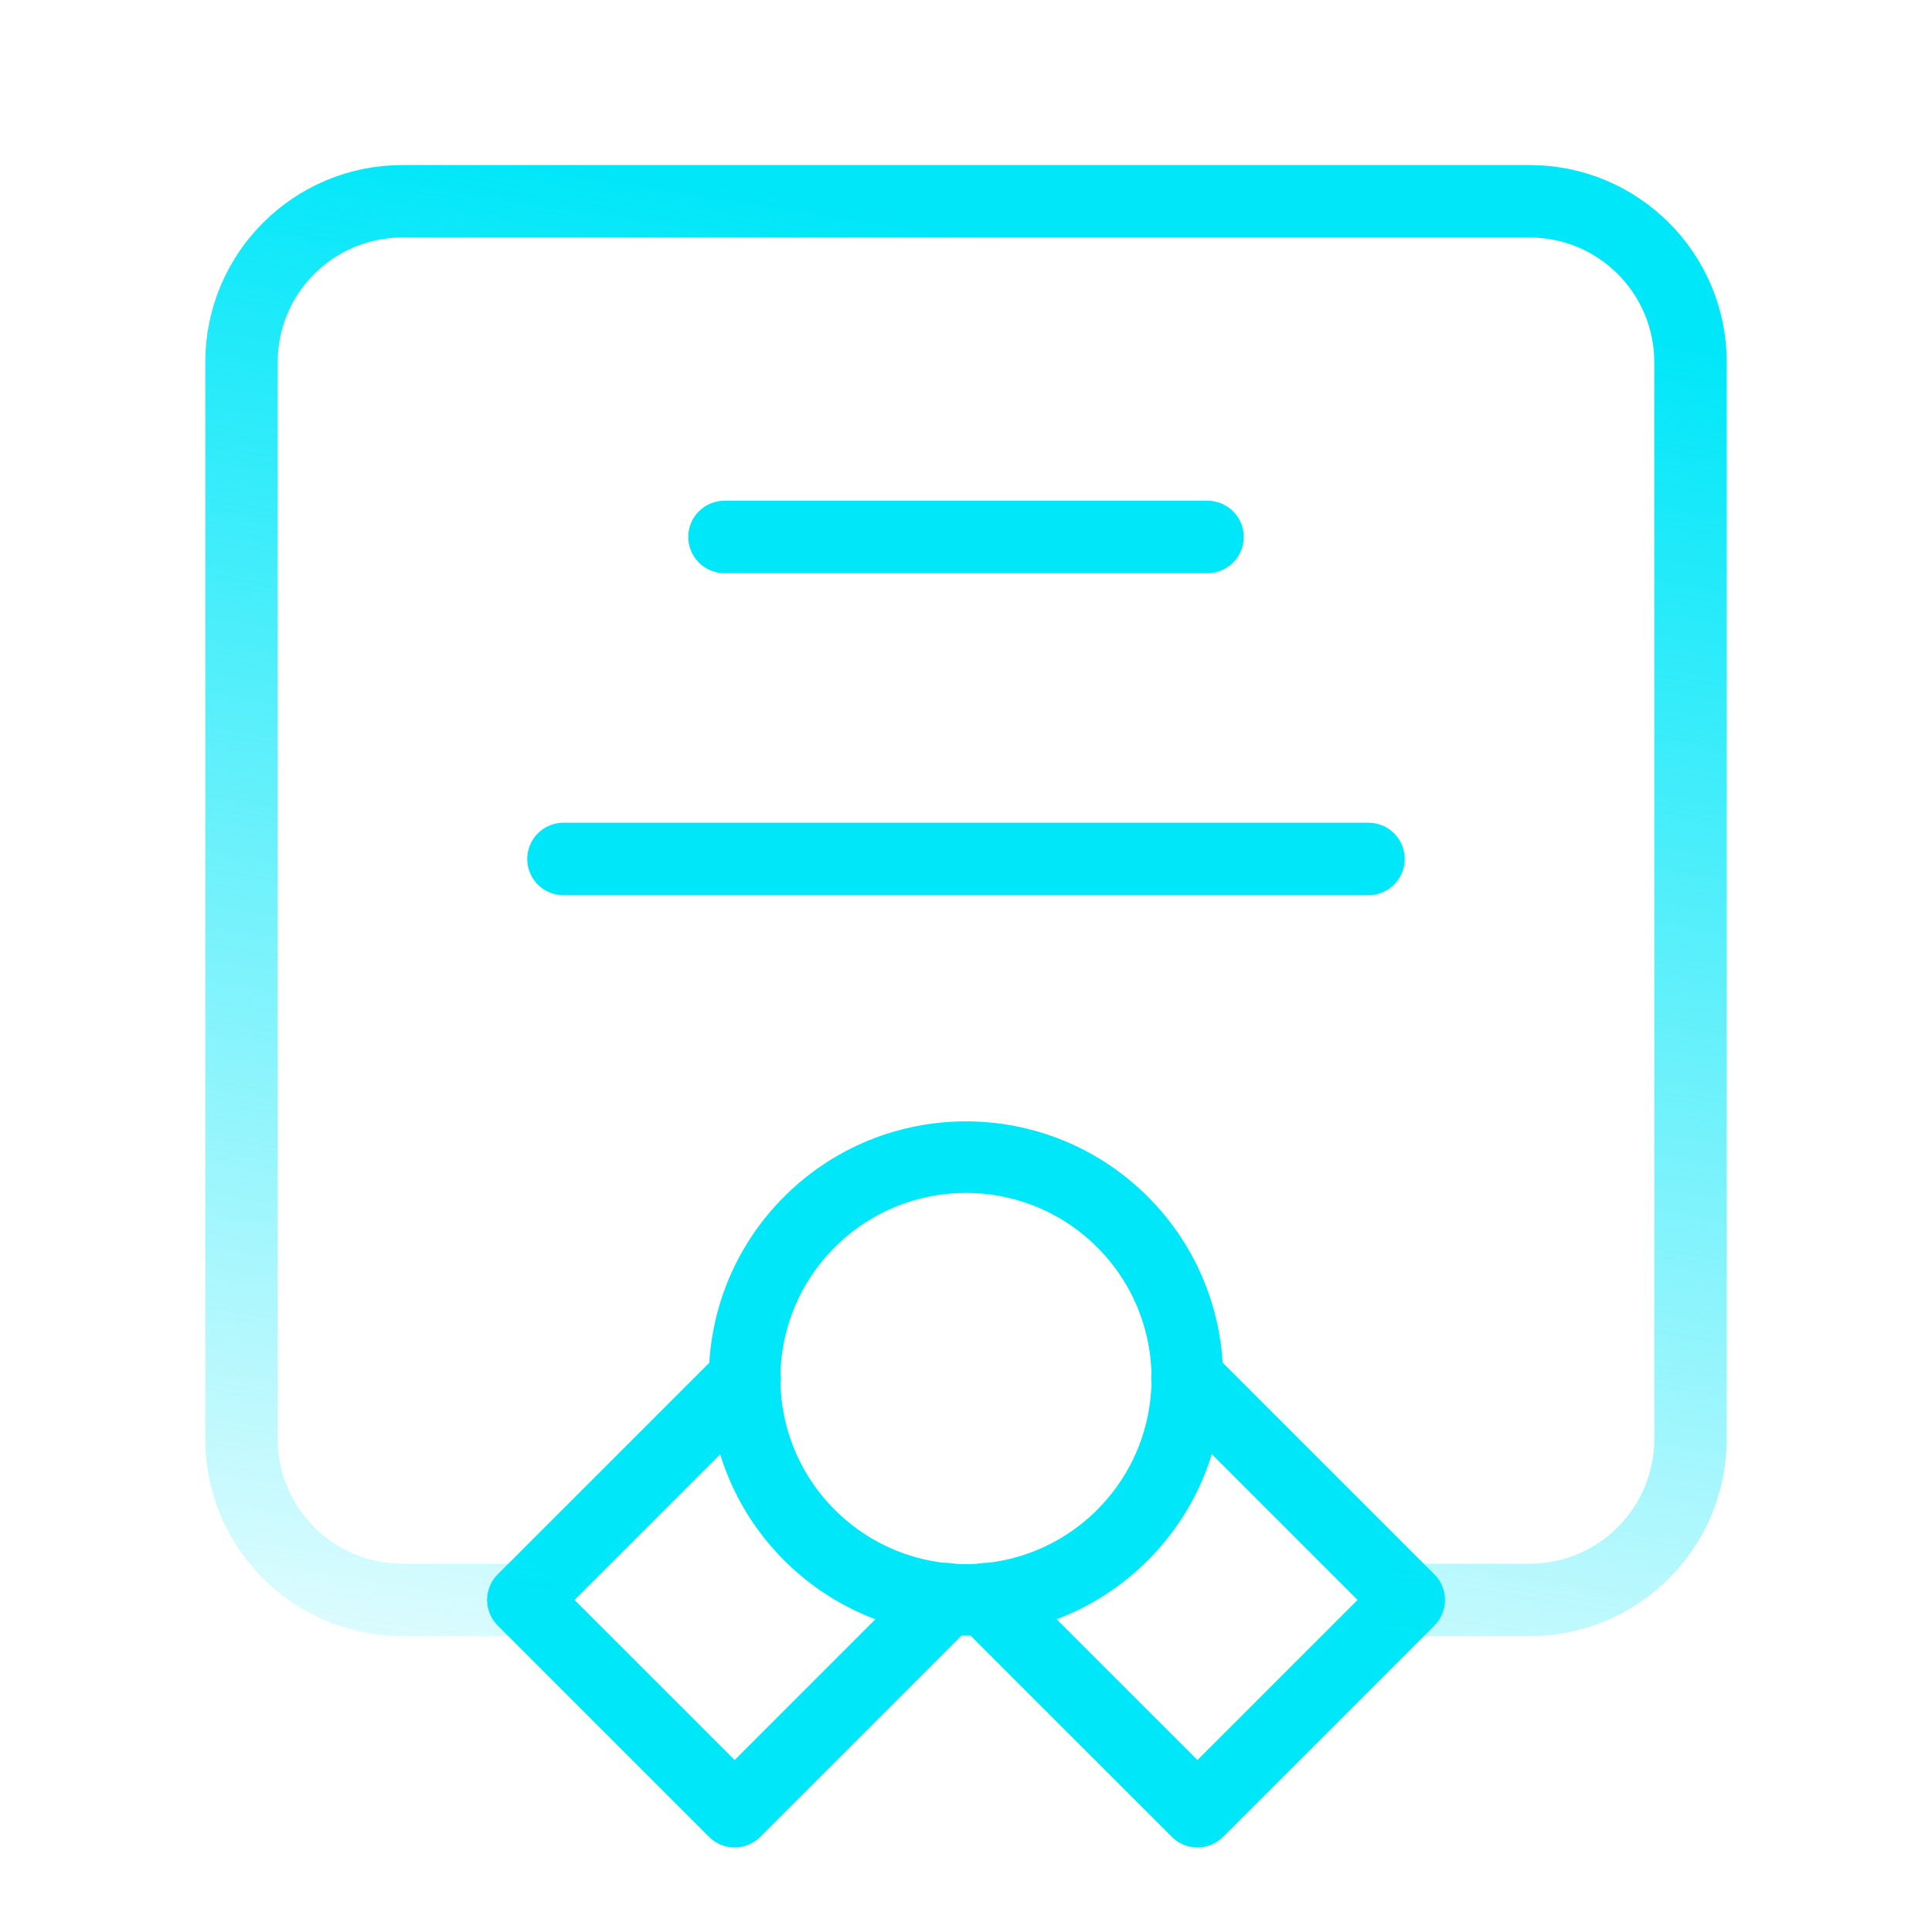
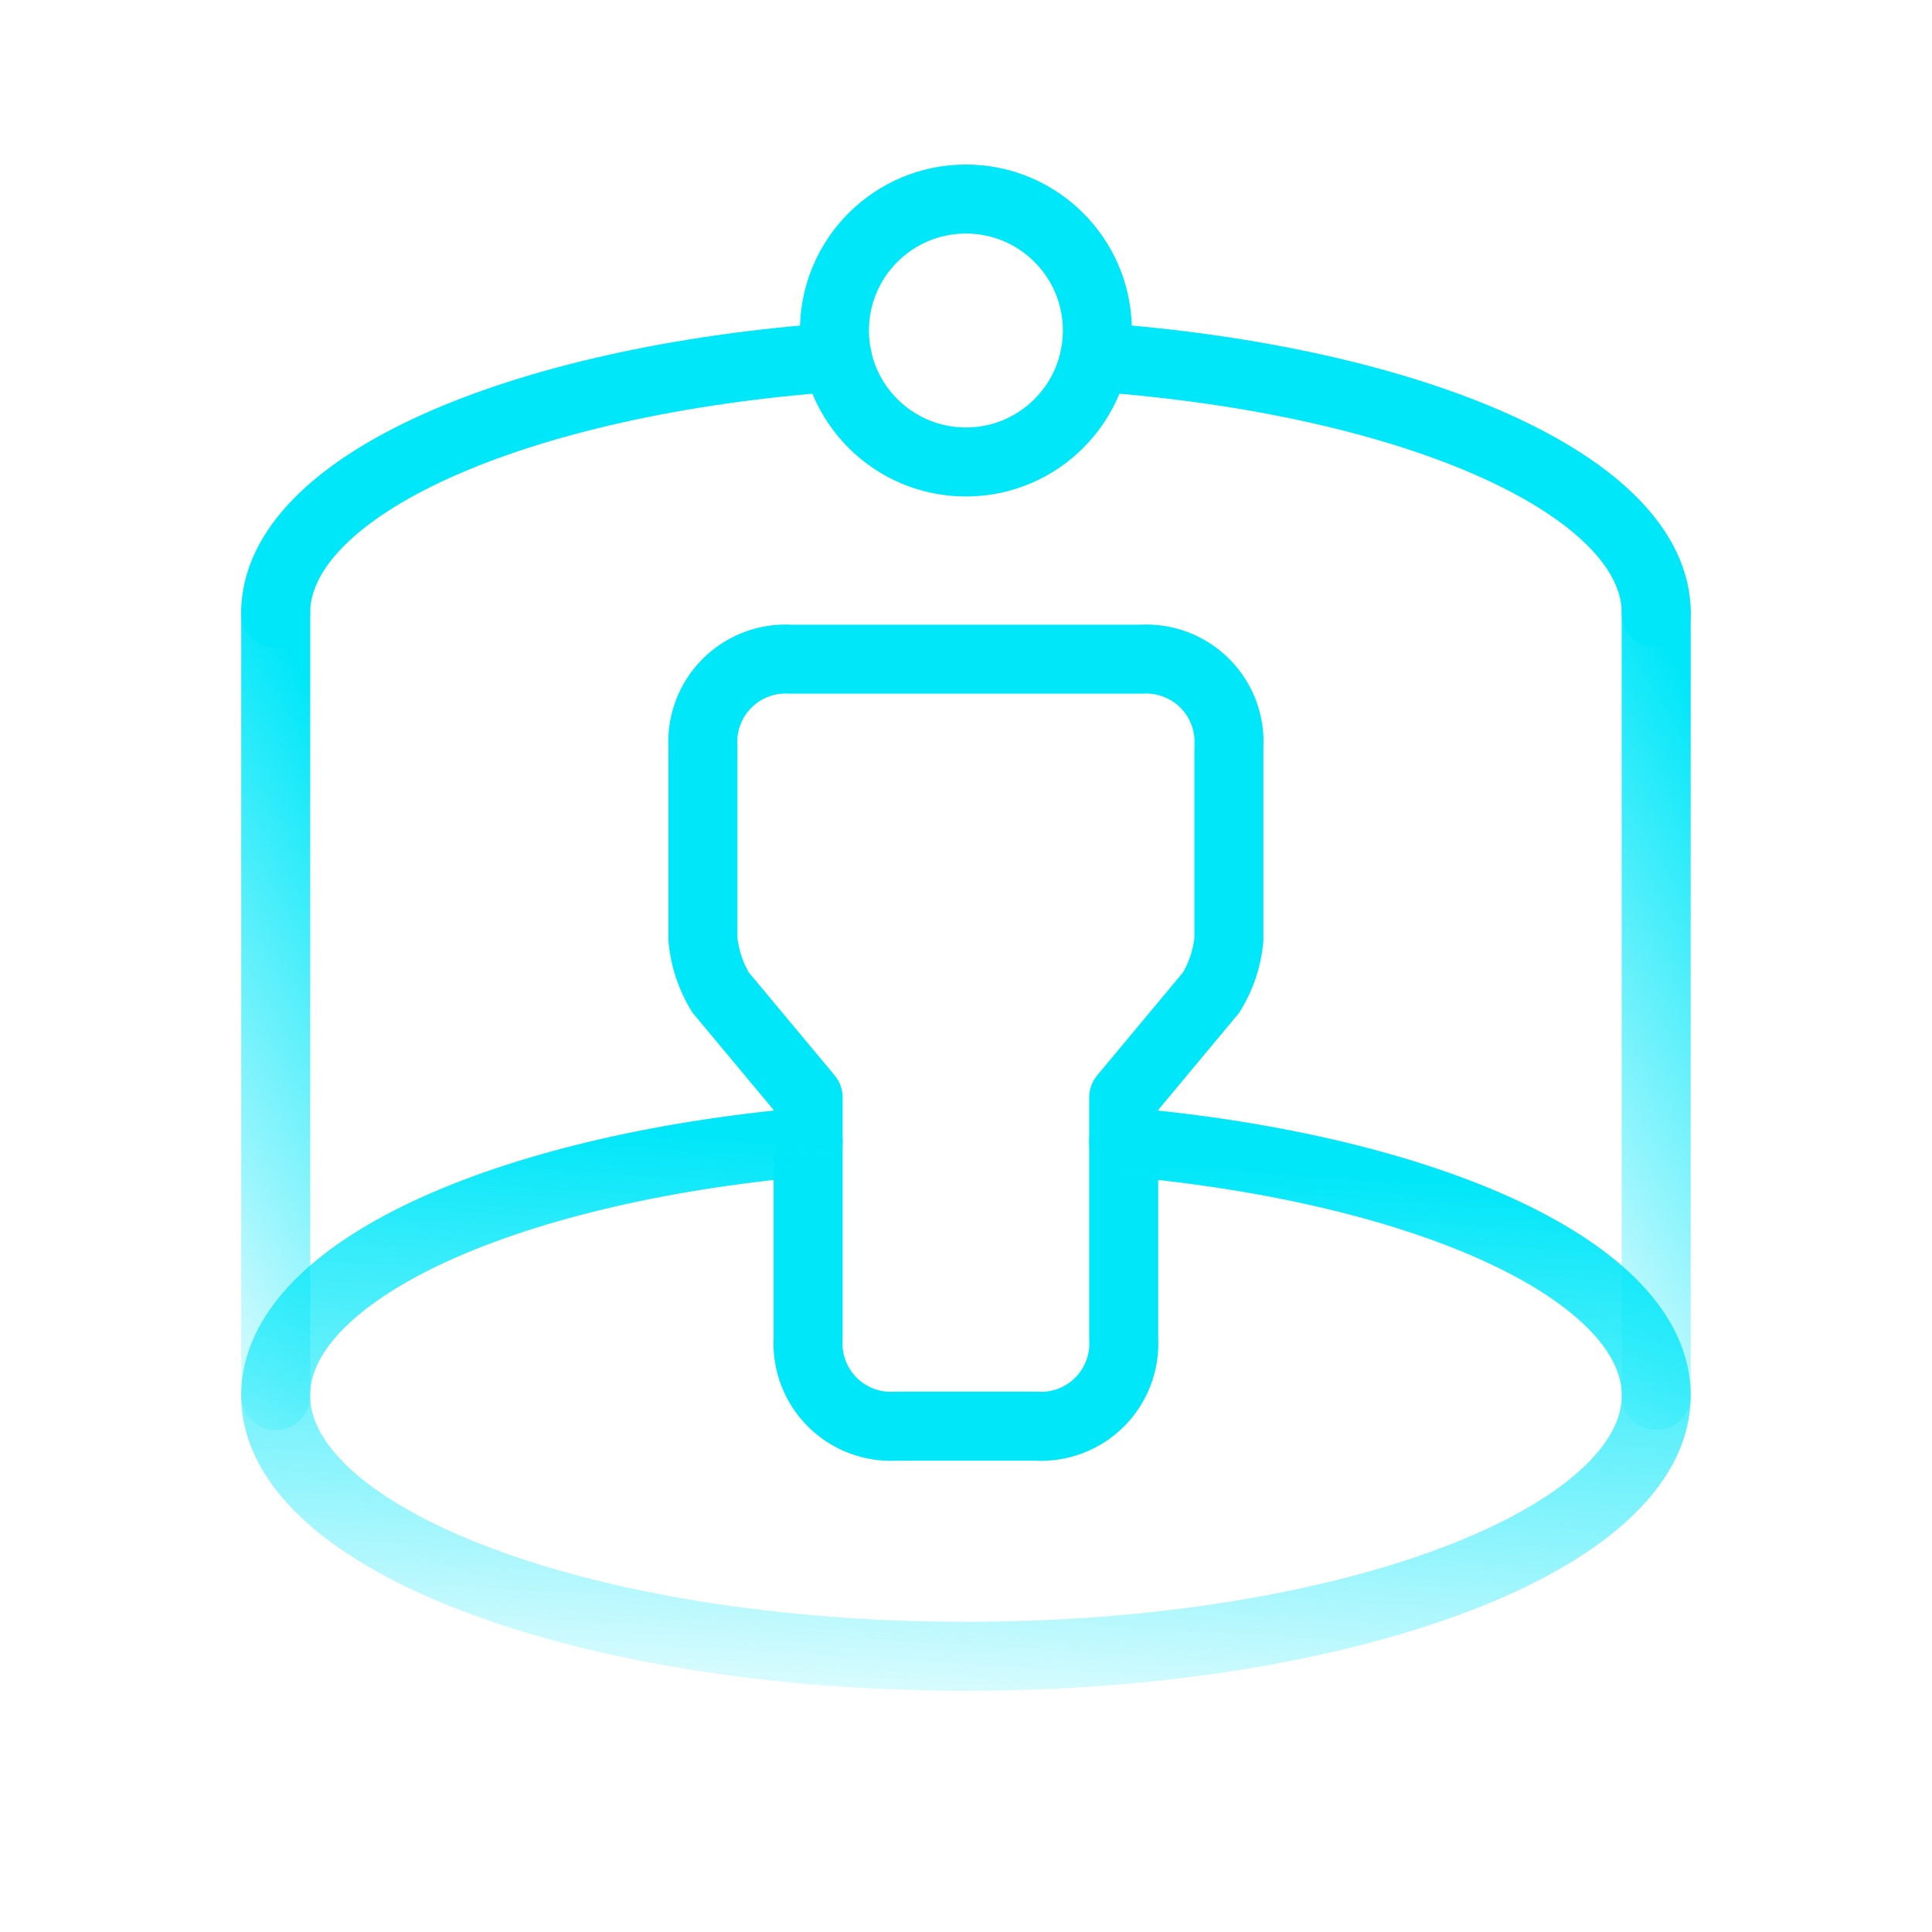
- <svg xmlns="http://www.w3.org/2000/svg" width="40" height="40" fill="none">
-   <path d="M15 11.117h10m-13.334 6.667h16.667" stroke="#00E7F9" stroke-width="1.5" stroke-linecap="round" stroke-linejoin="round" />
-   <path d="M23.24 25.3a4.583 4.583 0 11-6.481 6.482A4.583 4.583 0 0123.24 25.3" stroke="#00E7F9" stroke-width="1.482" stroke-linecap="round" stroke-linejoin="round" />
-   <path d="M24.584 28.542l4.583 4.583-4.375 4.375-4.392-4.39m-.8-.001L15.21 37.5l-4.375-4.375 4.583-4.583" stroke="#00E7F9" stroke-width="1.5" stroke-linecap="round" stroke-linejoin="round" />
-   <path d="M10.833 33.125h-2.5A3.332 3.332 0 015 29.792V7.5a3.332 3.332 0 013.333-3.333h23.334A3.332 3.332 0 0135 7.5v22.292a3.332 3.332 0 01-3.333 3.333h-2.5" stroke="url(#paint0_linear)" stroke-width="1.5" stroke-linecap="round" stroke-linejoin="round" />
+ <svg xmlns="http://www.w3.org/2000/svg" width="42" height="42" fill="none">
+   <path clip-rule="evenodd" d="M19.474 31.004h3.048a1.8 1.8 0 001.906-1.906v-5.24l1.905-2.286a2.71 2.71 0 00.382-1.144v-4.192a1.8 1.8 0 00-1.905-1.906h-7.624a1.8 1.8 0 00-1.905 1.906v4.192c.04.405.17.796.381 1.144l1.906 2.286v5.24a1.801 1.801 0 001.906 1.906zm1.524-20.961a2.858 2.858 0 100-5.716 2.858 2.858 0 000 5.716z" stroke="#00E7F9" stroke-width="1.5" stroke-linecap="round" stroke-linejoin="round" />
+   <path d="M36.004 13.331v17.007" stroke="url(#paint0_linear)" stroke-width="1.5" stroke-linecap="round" stroke-linejoin="round" />
+   <path d="M5.994 30.338V13.331" stroke="url(#paint1_linear)" stroke-width="1.5" stroke-linecap="round" stroke-linejoin="round" />
+   <path d="M36.006 13.331c0-2.77-5.26-5.07-12.207-5.567m-5.6 0C11.25 8.26 5.992 10.562 5.992 13.33" stroke="#00E7F9" stroke-width="1.5" stroke-linecap="round" stroke-linejoin="round" />
+   <path d="M17.569 24.823c-6.633.587-11.577 2.83-11.577 5.514 0 3.131 6.718 5.67 15.006 5.67 8.289 0 15.007-2.538 15.007-5.67 0-2.684-4.944-4.927-11.577-5.514" stroke="url(#paint2_linear)" stroke-width="1.5" stroke-linecap="round" stroke-linejoin="round" />
  <defs>
-     <linearGradient id="paint0_linear" x1="22.646" y1="41.261" x2="28.206" y2="6.025" gradientUnits="userSpaceOnUse">
+     <linearGradient id="paint0_linear" x1="36.151" y1="35.116" x2="45.506" y2="29.505" gradientUnits="userSpaceOnUse">
+       <stop stop-color="#00E7F9" stop-opacity="0" />
+       <stop offset="1" stop-color="#00E7F9" />
+     </linearGradient>
+     <linearGradient id="paint1_linear" x1="6.141" y1="35.116" x2="15.496" y2="29.505" gradientUnits="userSpaceOnUse">
+       <stop stop-color="#00E7F9" stop-opacity="0" />
+       <stop offset="1" stop-color="#00E7F9" />
+     </linearGradient>
+     <linearGradient id="paint2_linear" x1="23.646" y1="39.148" x2="24.492" y2="25.253" gradientUnits="userSpaceOnUse">
      <stop stop-color="#00E7F9" stop-opacity="0" />
      <stop offset="1" stop-color="#00E7F9" />
    </linearGradient>
  </defs>
</svg>
